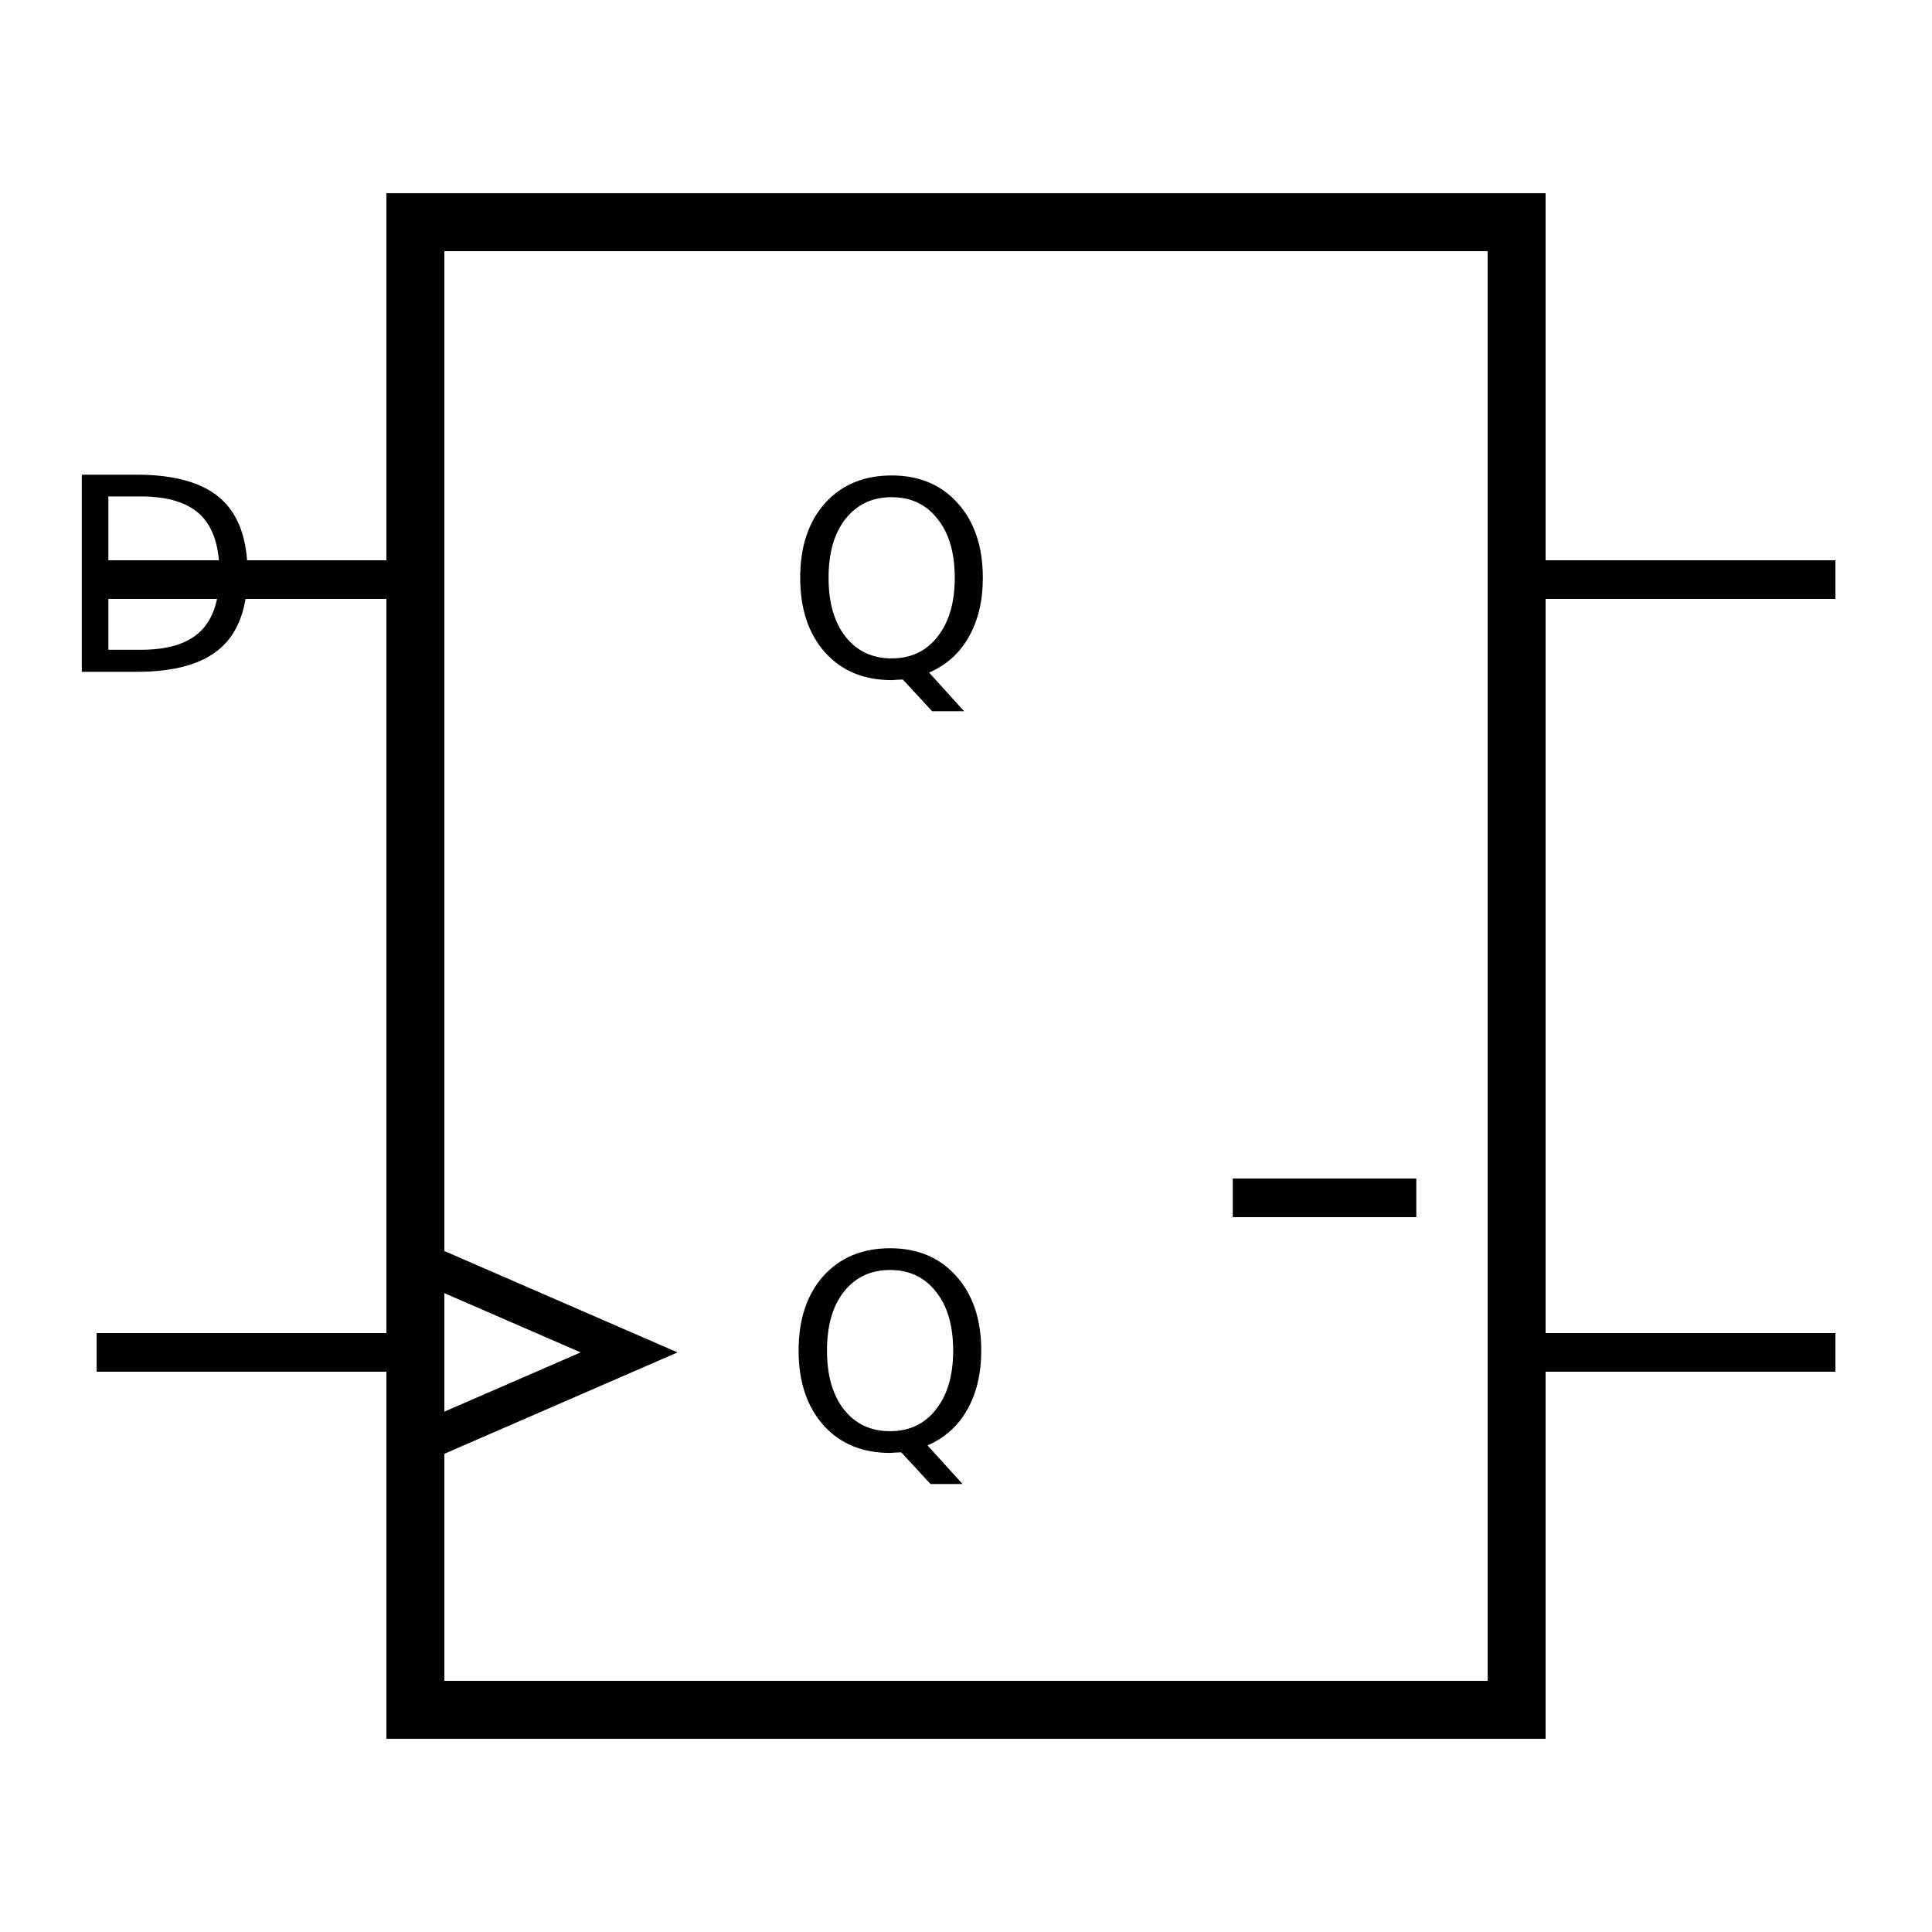
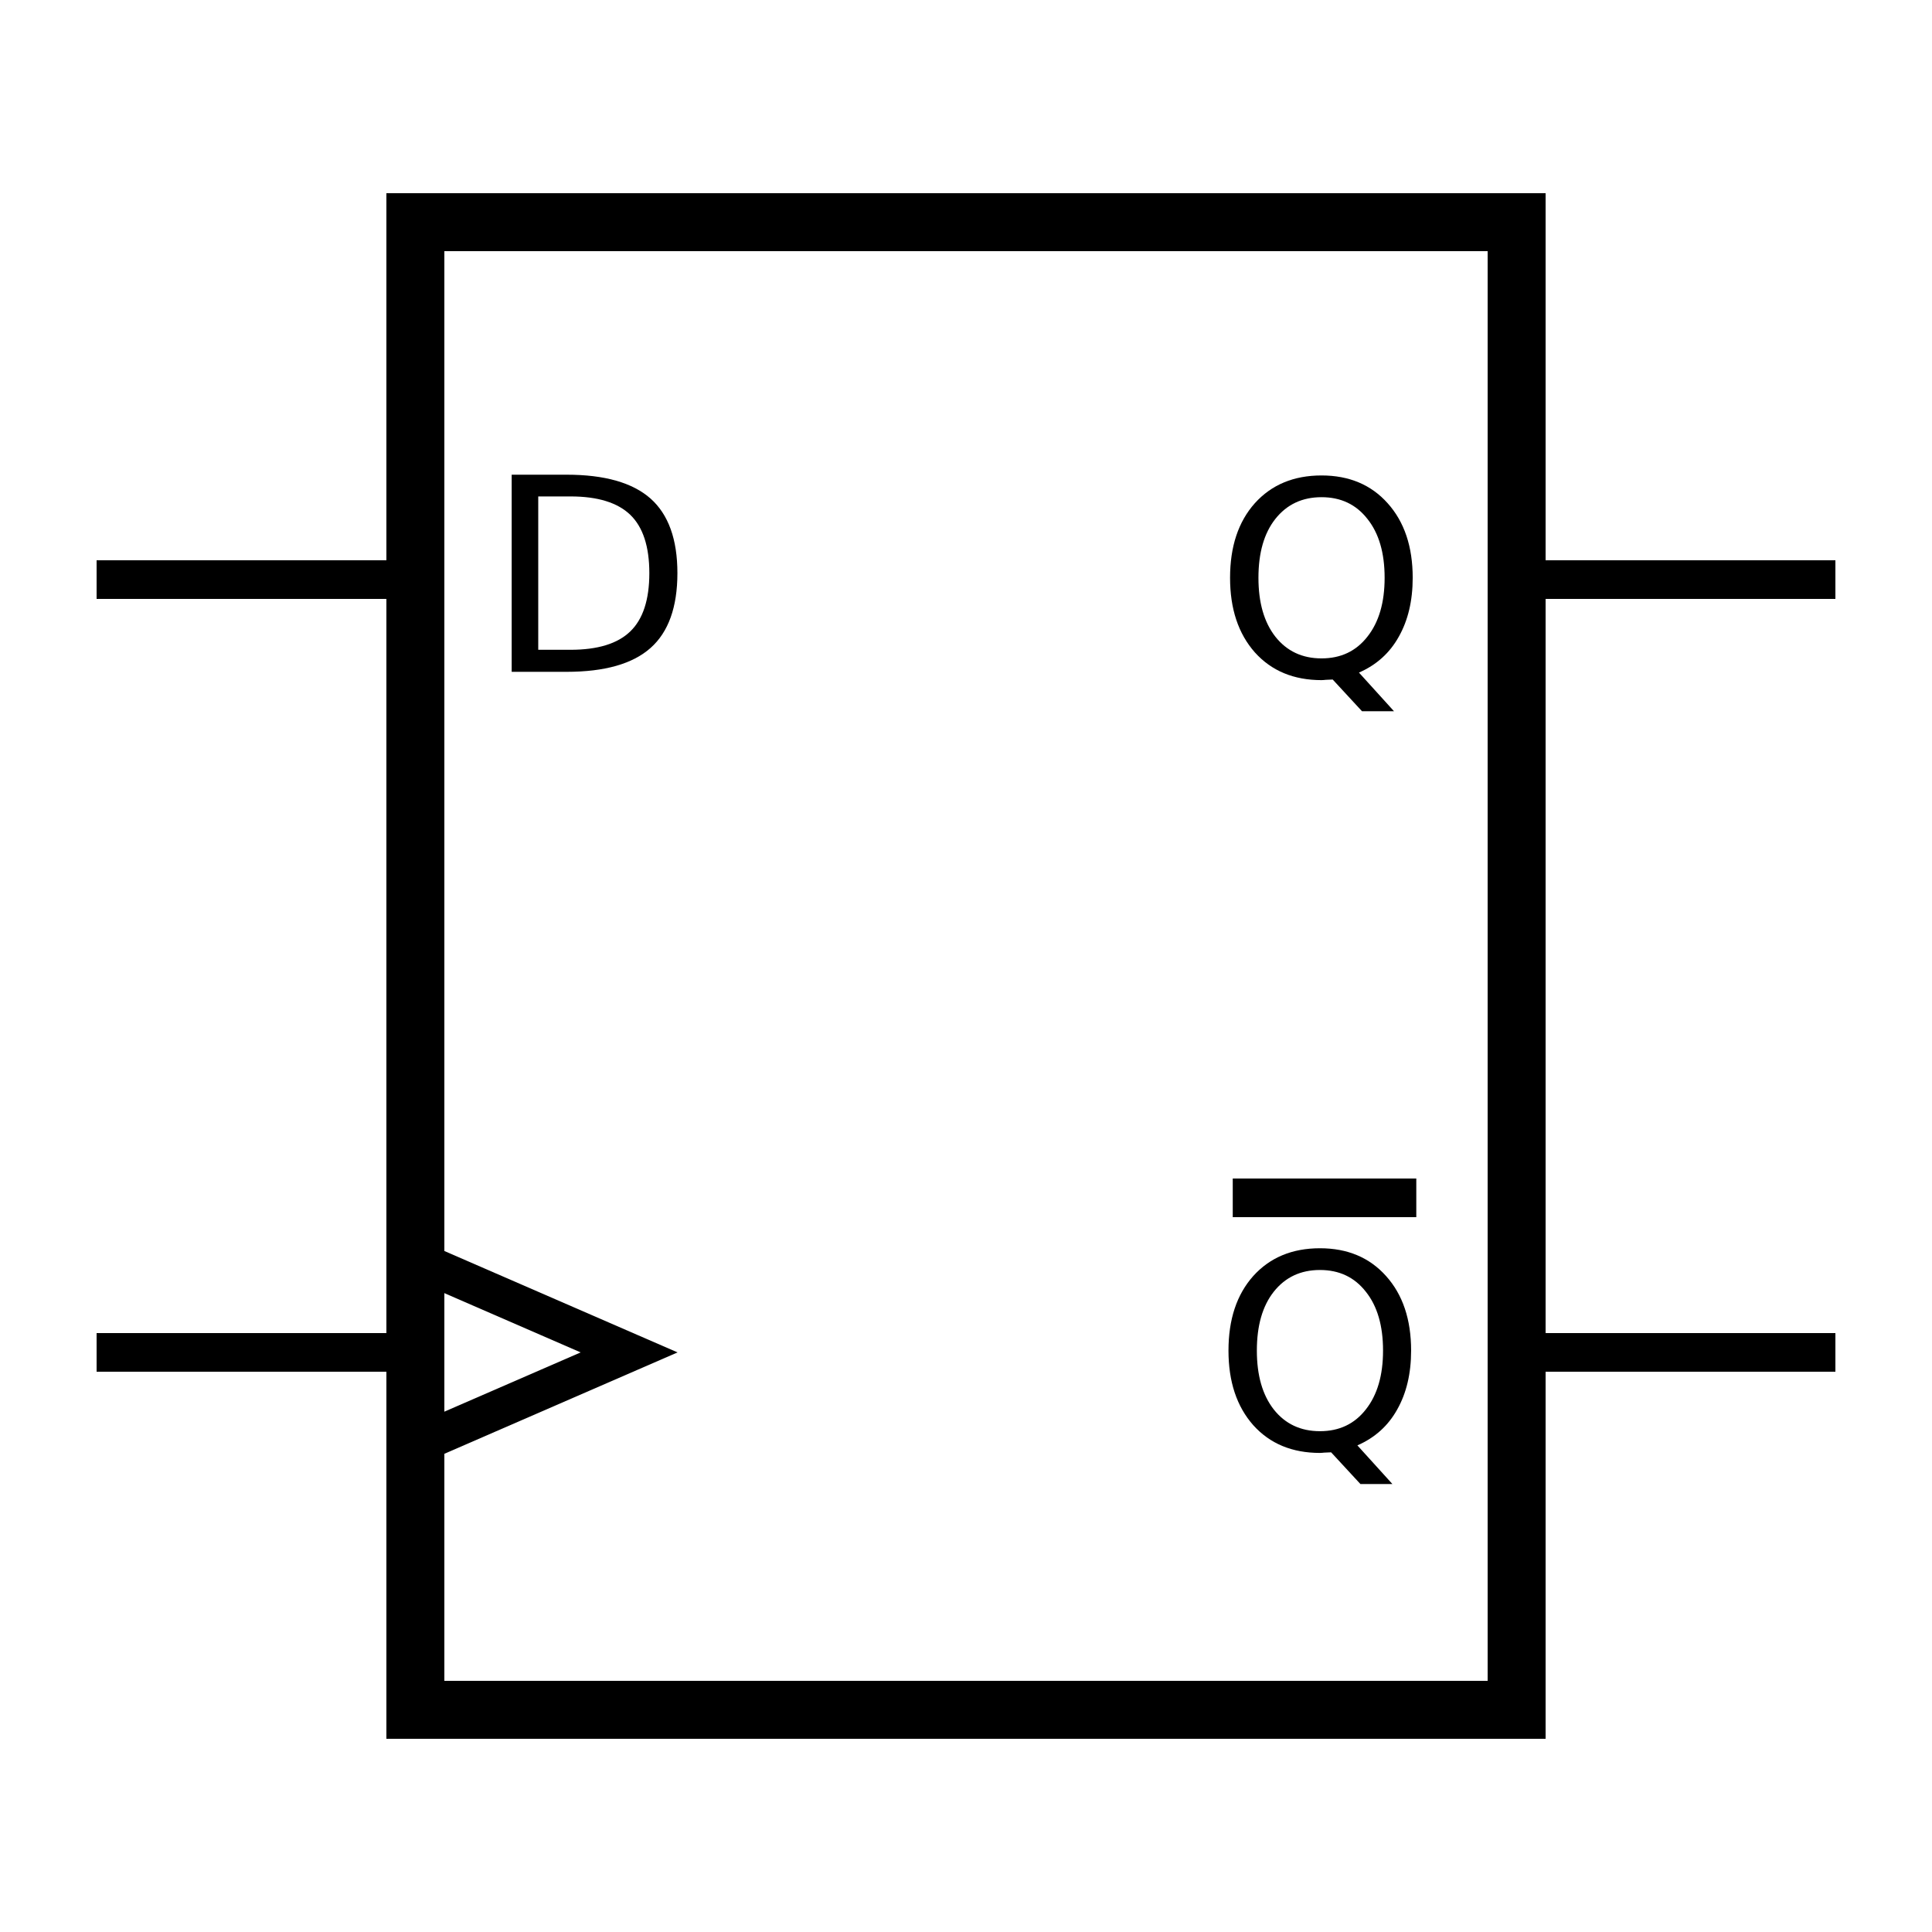
- <svg xmlns="http://www.w3.org/2000/svg" width="100" height="100" id="svg2" version="1.0">
-   <defs id="defs4">
-     </defs>
-   <g id="layer1">
-     <g id="g4867" style="fill:none">
-       <rect y="11.5" x="21.5" height="77" width="57" id="rect1311" style="opacity:1;fill:none;fill-opacity:0.037;stroke:#000000;stroke-width:3;stroke-linecap:square;stroke-miterlimit:4;stroke-dasharray:none;stroke-dashoffset:0;stroke-opacity:1" />
-       <path id="path3085" d="M 21,30 L 5,30" style="fill:none;fill-opacity:0.75;fill-rule:evenodd;stroke:#000000;stroke-width:2;stroke-linecap:butt;stroke-linejoin:miter;stroke-miterlimit:4;stroke-dasharray:none;stroke-opacity:1" />
-       <path id="path3087" d="M 21,70 L 5,70" style="fill:none;fill-opacity:0.75;fill-rule:evenodd;stroke:#000000;stroke-width:2;stroke-linecap:butt;stroke-linejoin:miter;stroke-miterlimit:4;stroke-dasharray:none;stroke-opacity:1" />
-       <path id="path3089" d="M 79,70 L 95,70" style="fill:none;fill-opacity:0.75;fill-rule:evenodd;stroke:#000000;stroke-width:2;stroke-linecap:butt;stroke-linejoin:miter;stroke-miterlimit:4;stroke-dasharray:none;stroke-opacity:1" />
-       <path id="path3091" d="M 79,30 L 95,30" style="fill:none;fill-opacity:0.75;fill-rule:evenodd;stroke:#000000;stroke-width:2;stroke-linecap:butt;stroke-linejoin:miter;stroke-miterlimit:4;stroke-dasharray:none;stroke-opacity:1" />
-     </g>
-     <path style="fill:none;fill-opacity:0.75;fill-rule:evenodd;stroke:#000000;stroke-width:2;stroke-linecap:butt;stroke-linejoin:miter;stroke-opacity:1" d="M 63.807,62 L 73.307,62" id="path3081" />
-     <text xml:space="preserve" style="font-size:14px;font-style:normal;font-variant:normal;font-weight:normal;font-stretch:normal;text-align:end;line-height:100%;writing-mode:lr-tb;text-anchor:end;fill:#000000;fill-opacity:1;stroke:none;stroke-width:1px;stroke-linecap:butt;stroke-linejoin:miter;stroke-opacity:1;font-family:DejaVu Sans;-inkscape-font-specification:DejaVu Sans" x="35.891" y="34.773" id="text3850">
-       <tspan id="tspan3852" x="35.891" y="34.773">D</tspan>
-     </text>
-     <text xml:space="preserve" style="font-size:14;font-style:normal;font-variant:normal;font-weight:normal;font-stretch:normal;text-align:end;line-height:100%;writing-mode:lr-tb;text-anchor:end;fill:#000000;fill-opacity:1;stroke:none;stroke-width:1px;stroke-linecap:butt;stroke-linejoin:miter;stroke-opacity:1;font-family:DejaVu Sans;-inkscape-font-specification:DejaVu Sans" x="73.908" y="35" id="text3858">
-       <tspan id="tspan3860" x="73.908" y="35">Q</tspan>
-     </text>
-     <text xml:space="preserve" style="font-size:14;font-style:normal;font-variant:normal;font-weight:normal;font-stretch:normal;text-align:end;line-height:100%;writing-mode:lr-tb;text-anchor:end;fill:#000000;fill-opacity:1;stroke:none;stroke-width:1px;stroke-linecap:butt;stroke-linejoin:miter;stroke-opacity:1;font-family:DejaVu Sans;-inkscape-font-specification:DejaVu Sans" x="73.826" y="75" id="text3863">
-       <tspan id="tspan3865" x="73.826" y="75">Q</tspan>
-     </text>
-     <path style="opacity:1;fill:none;fill-opacity:1;stroke:#000000;stroke-width:2;stroke-linecap:butt;stroke-linejoin:miter;stroke-miterlimit:4;stroke-dasharray:none;stroke-opacity:1" d="M 21.062,65 L 32.562,70 L 21.062,75" id="path3888" />
+ <svg xmlns="http://www.w3.org/2000/svg" width="100" height="100" version="1.0">
+   <g fill="none" stroke="#000">
+     <path stroke-width="3" stroke-linecap="square" d="M21.5 11.5h57v77h-57z" />
+     <path d="M21 30H5M21 70H5M79 70h16M79 30h16" stroke-width="2" />
  </g>
+   <path d="M63.807 62h9.5" fill="none" stroke="#000" stroke-width="2" />
+   <text style="text-align:end;line-height:100%;-inkscape-font-specification:DejaVu Sans" x="35.891" y="34.773" font-size="14" font-weight="400" text-anchor="end" font-family="DejaVu Sans">
+     <tspan x="35.891" y="34.773">D</tspan>
+   </text>
+   <text style="text-align:end;line-height:100%;-inkscape-font-specification:DejaVu Sans" x="73.908" y="35" font-size="14" font-weight="400" text-anchor="end" font-family="DejaVu Sans">
+     <tspan x="73.908" y="35">Q</tspan>
+   </text>
+   <text style="text-align:end;line-height:100%;-inkscape-font-specification:DejaVu Sans" x="73.826" y="75" font-size="14" font-weight="400" text-anchor="end" font-family="DejaVu Sans">
+     <tspan x="73.826" y="75">Q</tspan>
+   </text>
+   <path d="M21.063 65l11.5 5-11.5 5" fill="none" stroke="#000" stroke-width="2" />
</svg>
